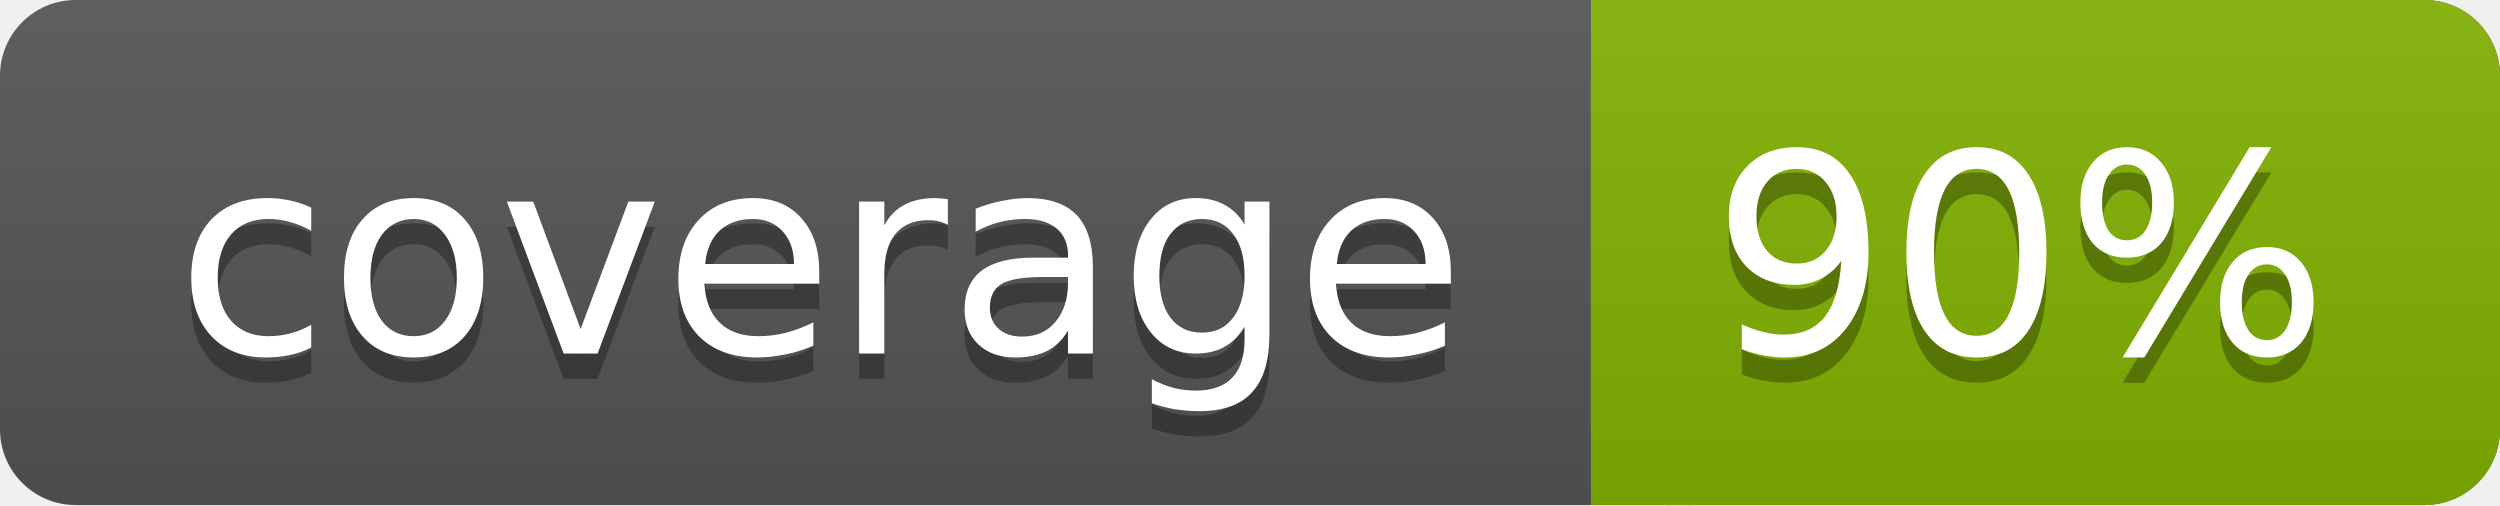
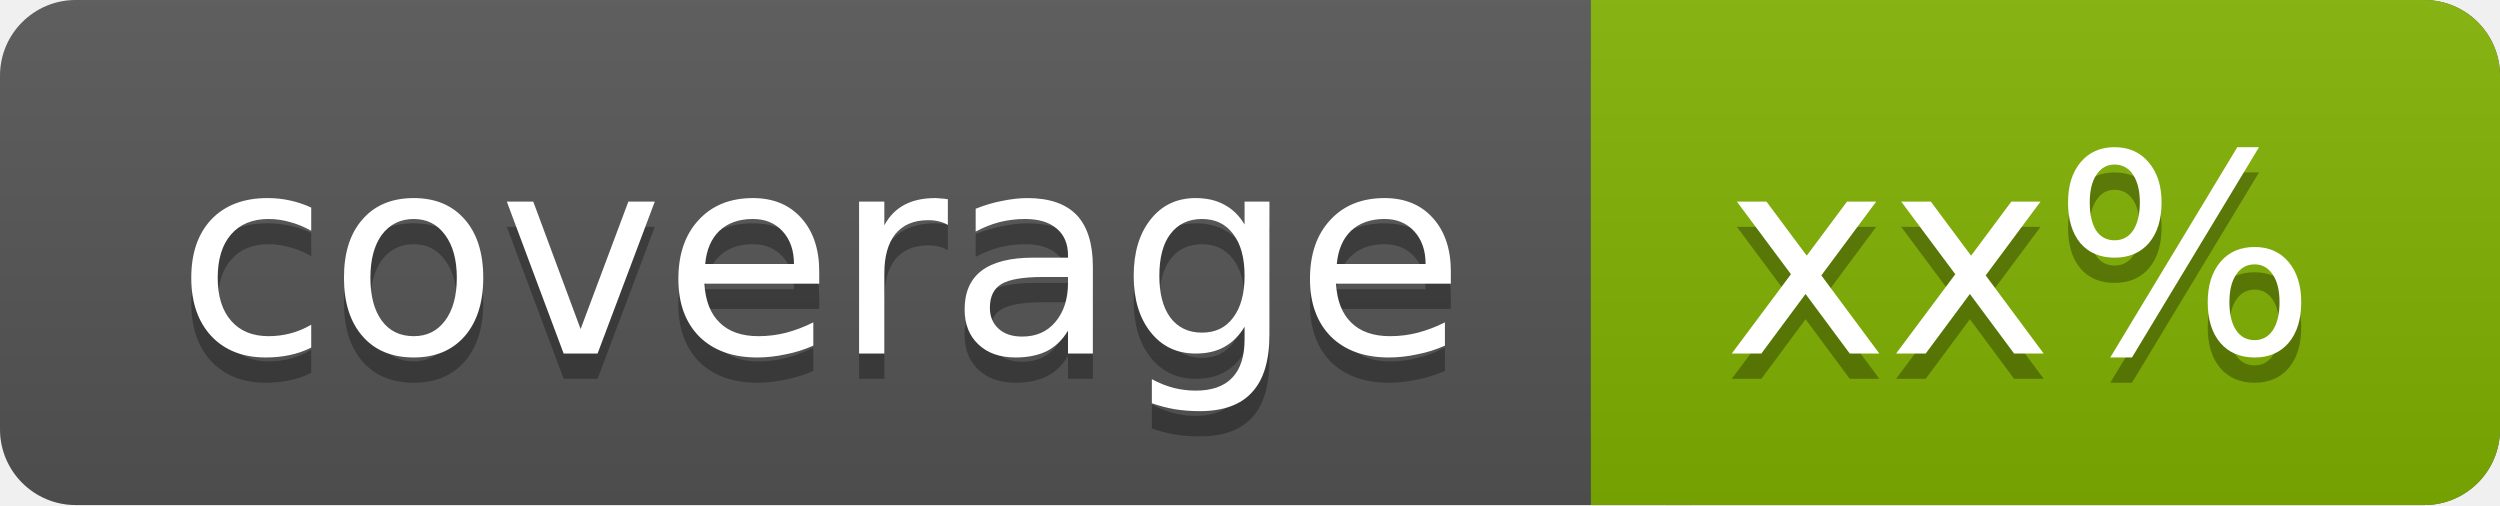
<svg xmlns="http://www.w3.org/2000/svg" width="99" height="20">
  <linearGradient id="a" x2="0" y2="100%">
    <stop offset="0" stop-color="#bbb" stop-opacity=".1" />
    <stop offset="1" stop-opacity=".1" />
  </linearGradient>
  <rect rx="3" width="99" height="20" fill="#555" />
  <rect rx="3" x="63" width="36" height="20" fill="#82b201" />
  <path fill="#82b201" d="M63 0h4v20h-4z" />
  <rect rx="3" width="99" height="20" fill="url(#a)" />
  <g fill="#fff" text-anchor="middle" font-family="DejaVu Sans,Verdana,Geneva,sans-serif" font-size="11">
    <text x="32.5" y="15" fill="#010101" fill-opacity=".3">coverage</text>
    <text x="32.5" y="14">coverage</text>
-     <text x="80" y="15" fill="#010101" fill-opacity=".3">90%</text>
-     <text x="80" y="14">90%</text>
+     <text x="80" y="15" fill="#010101" fill-opacity=".3">xx%</text>
+     <text x="80" y="14">xx%</text>
  </g>
</svg>
